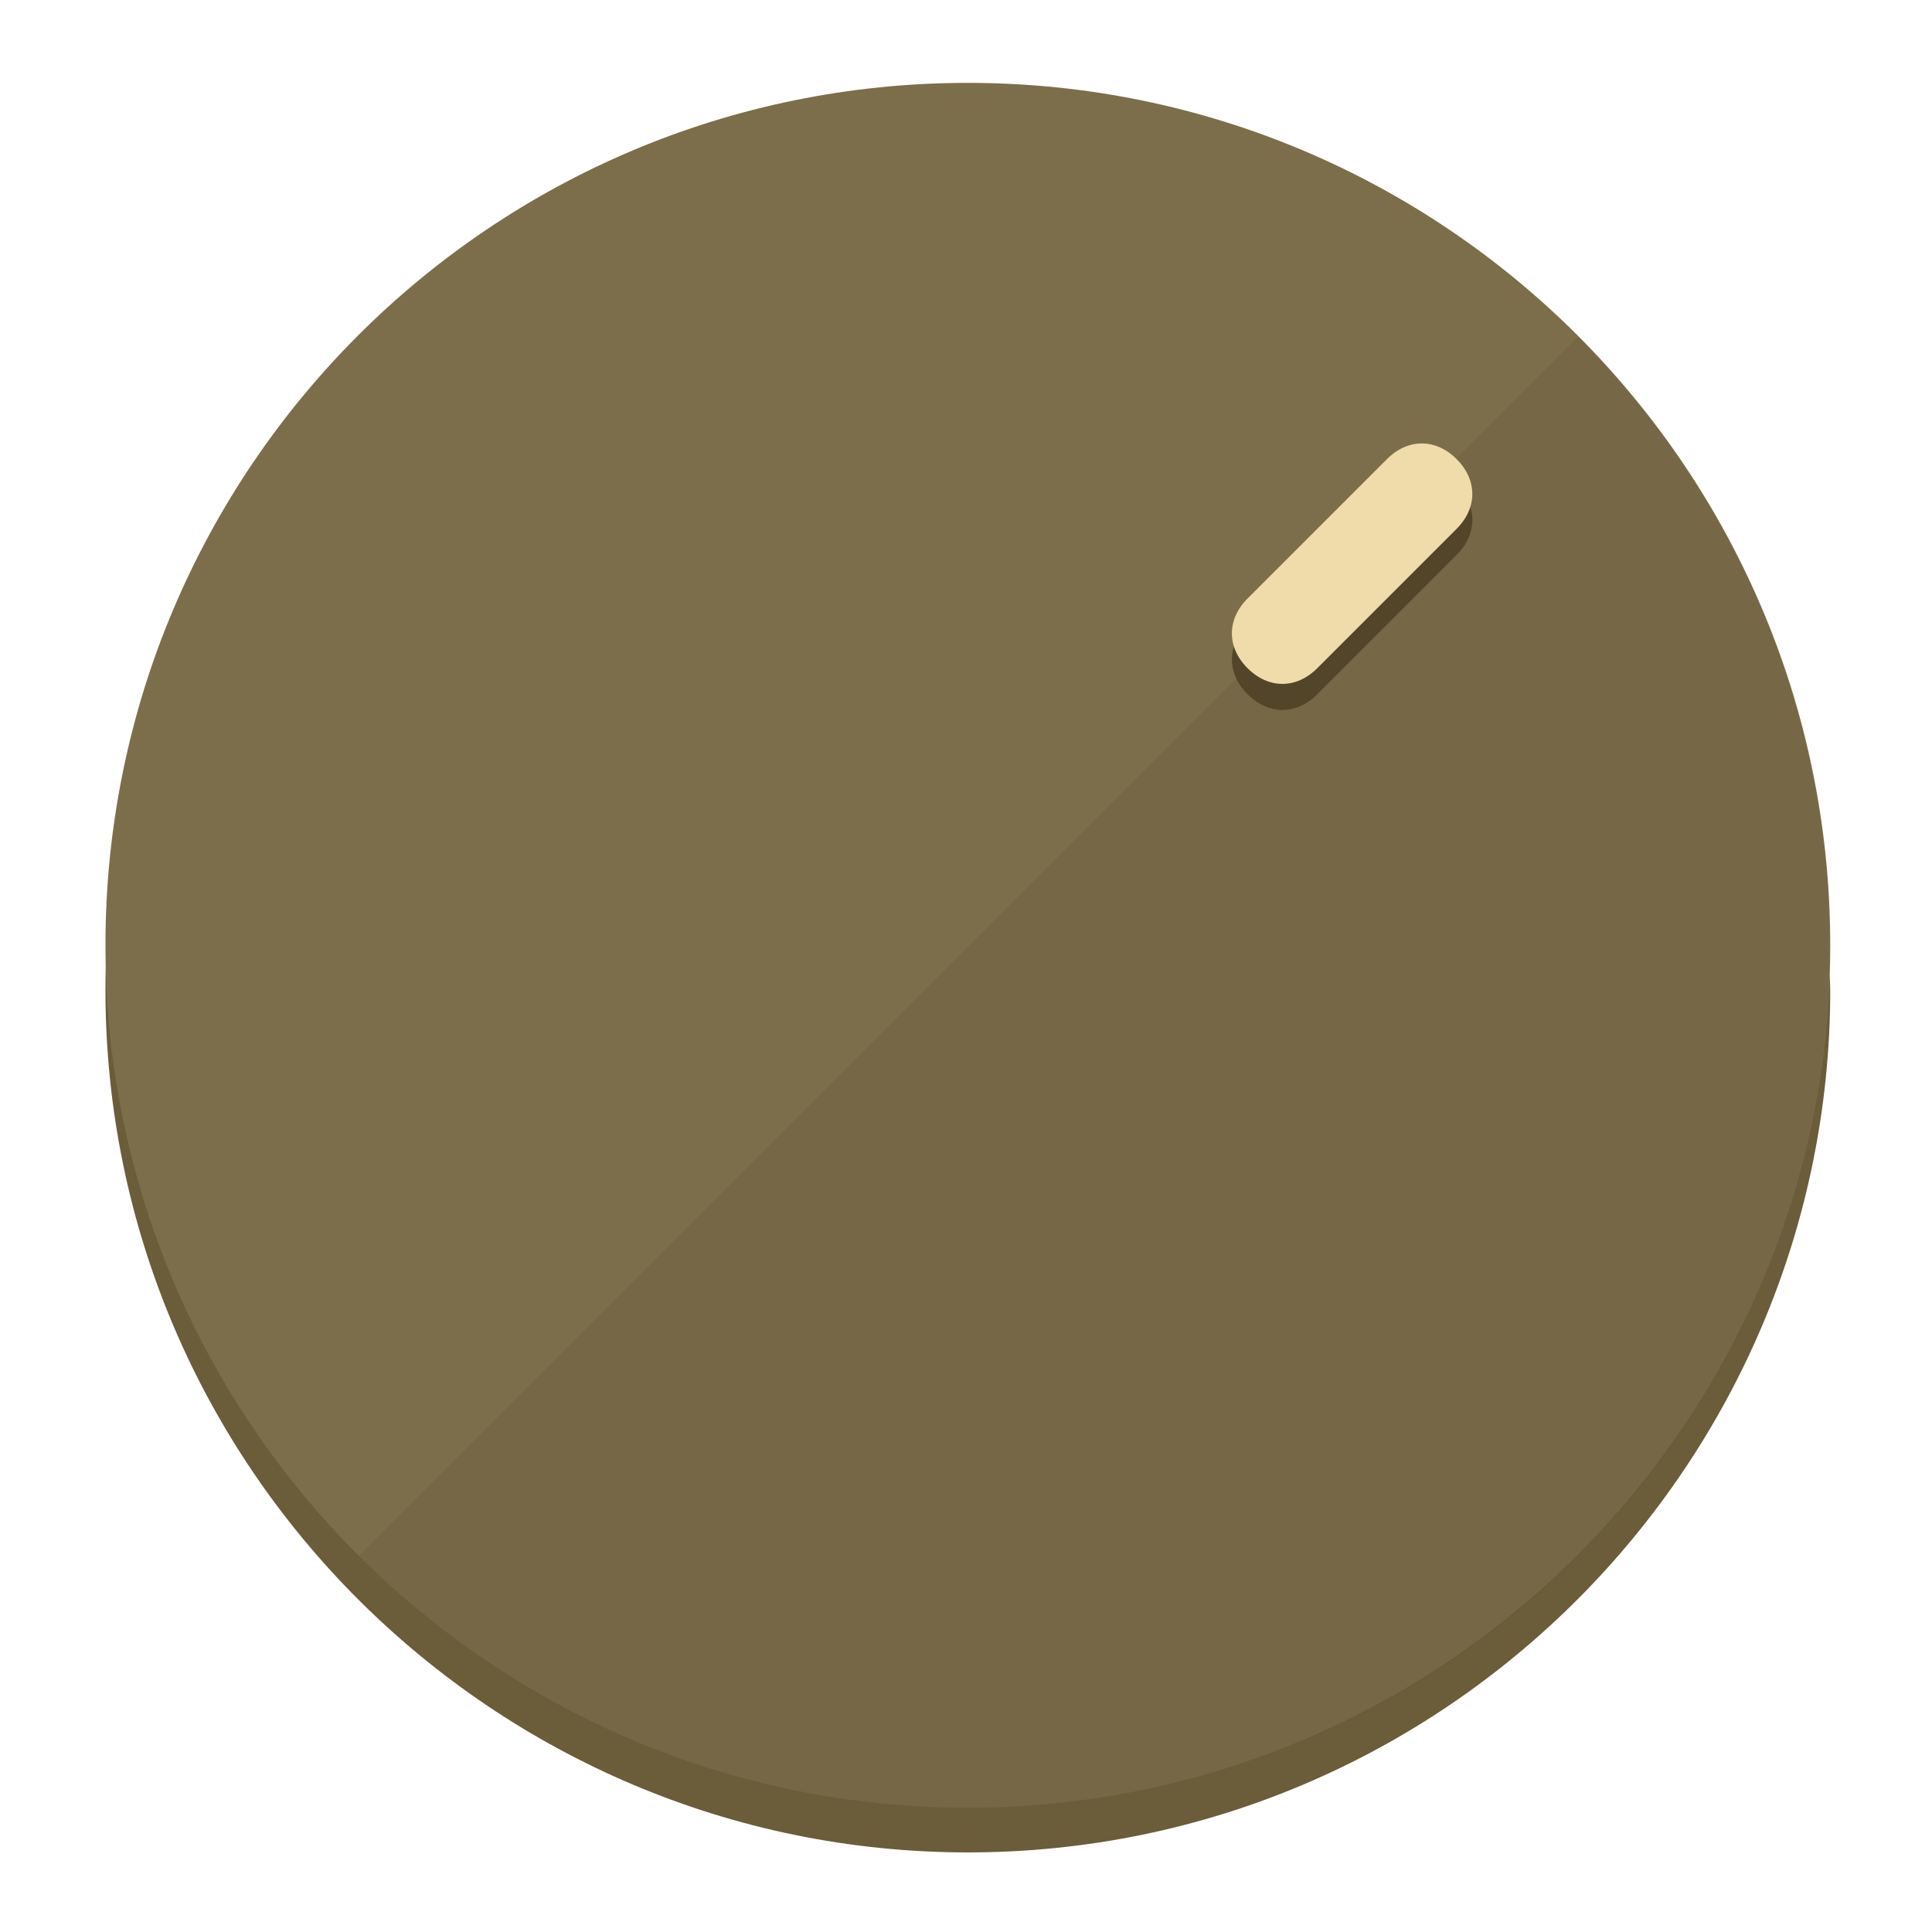
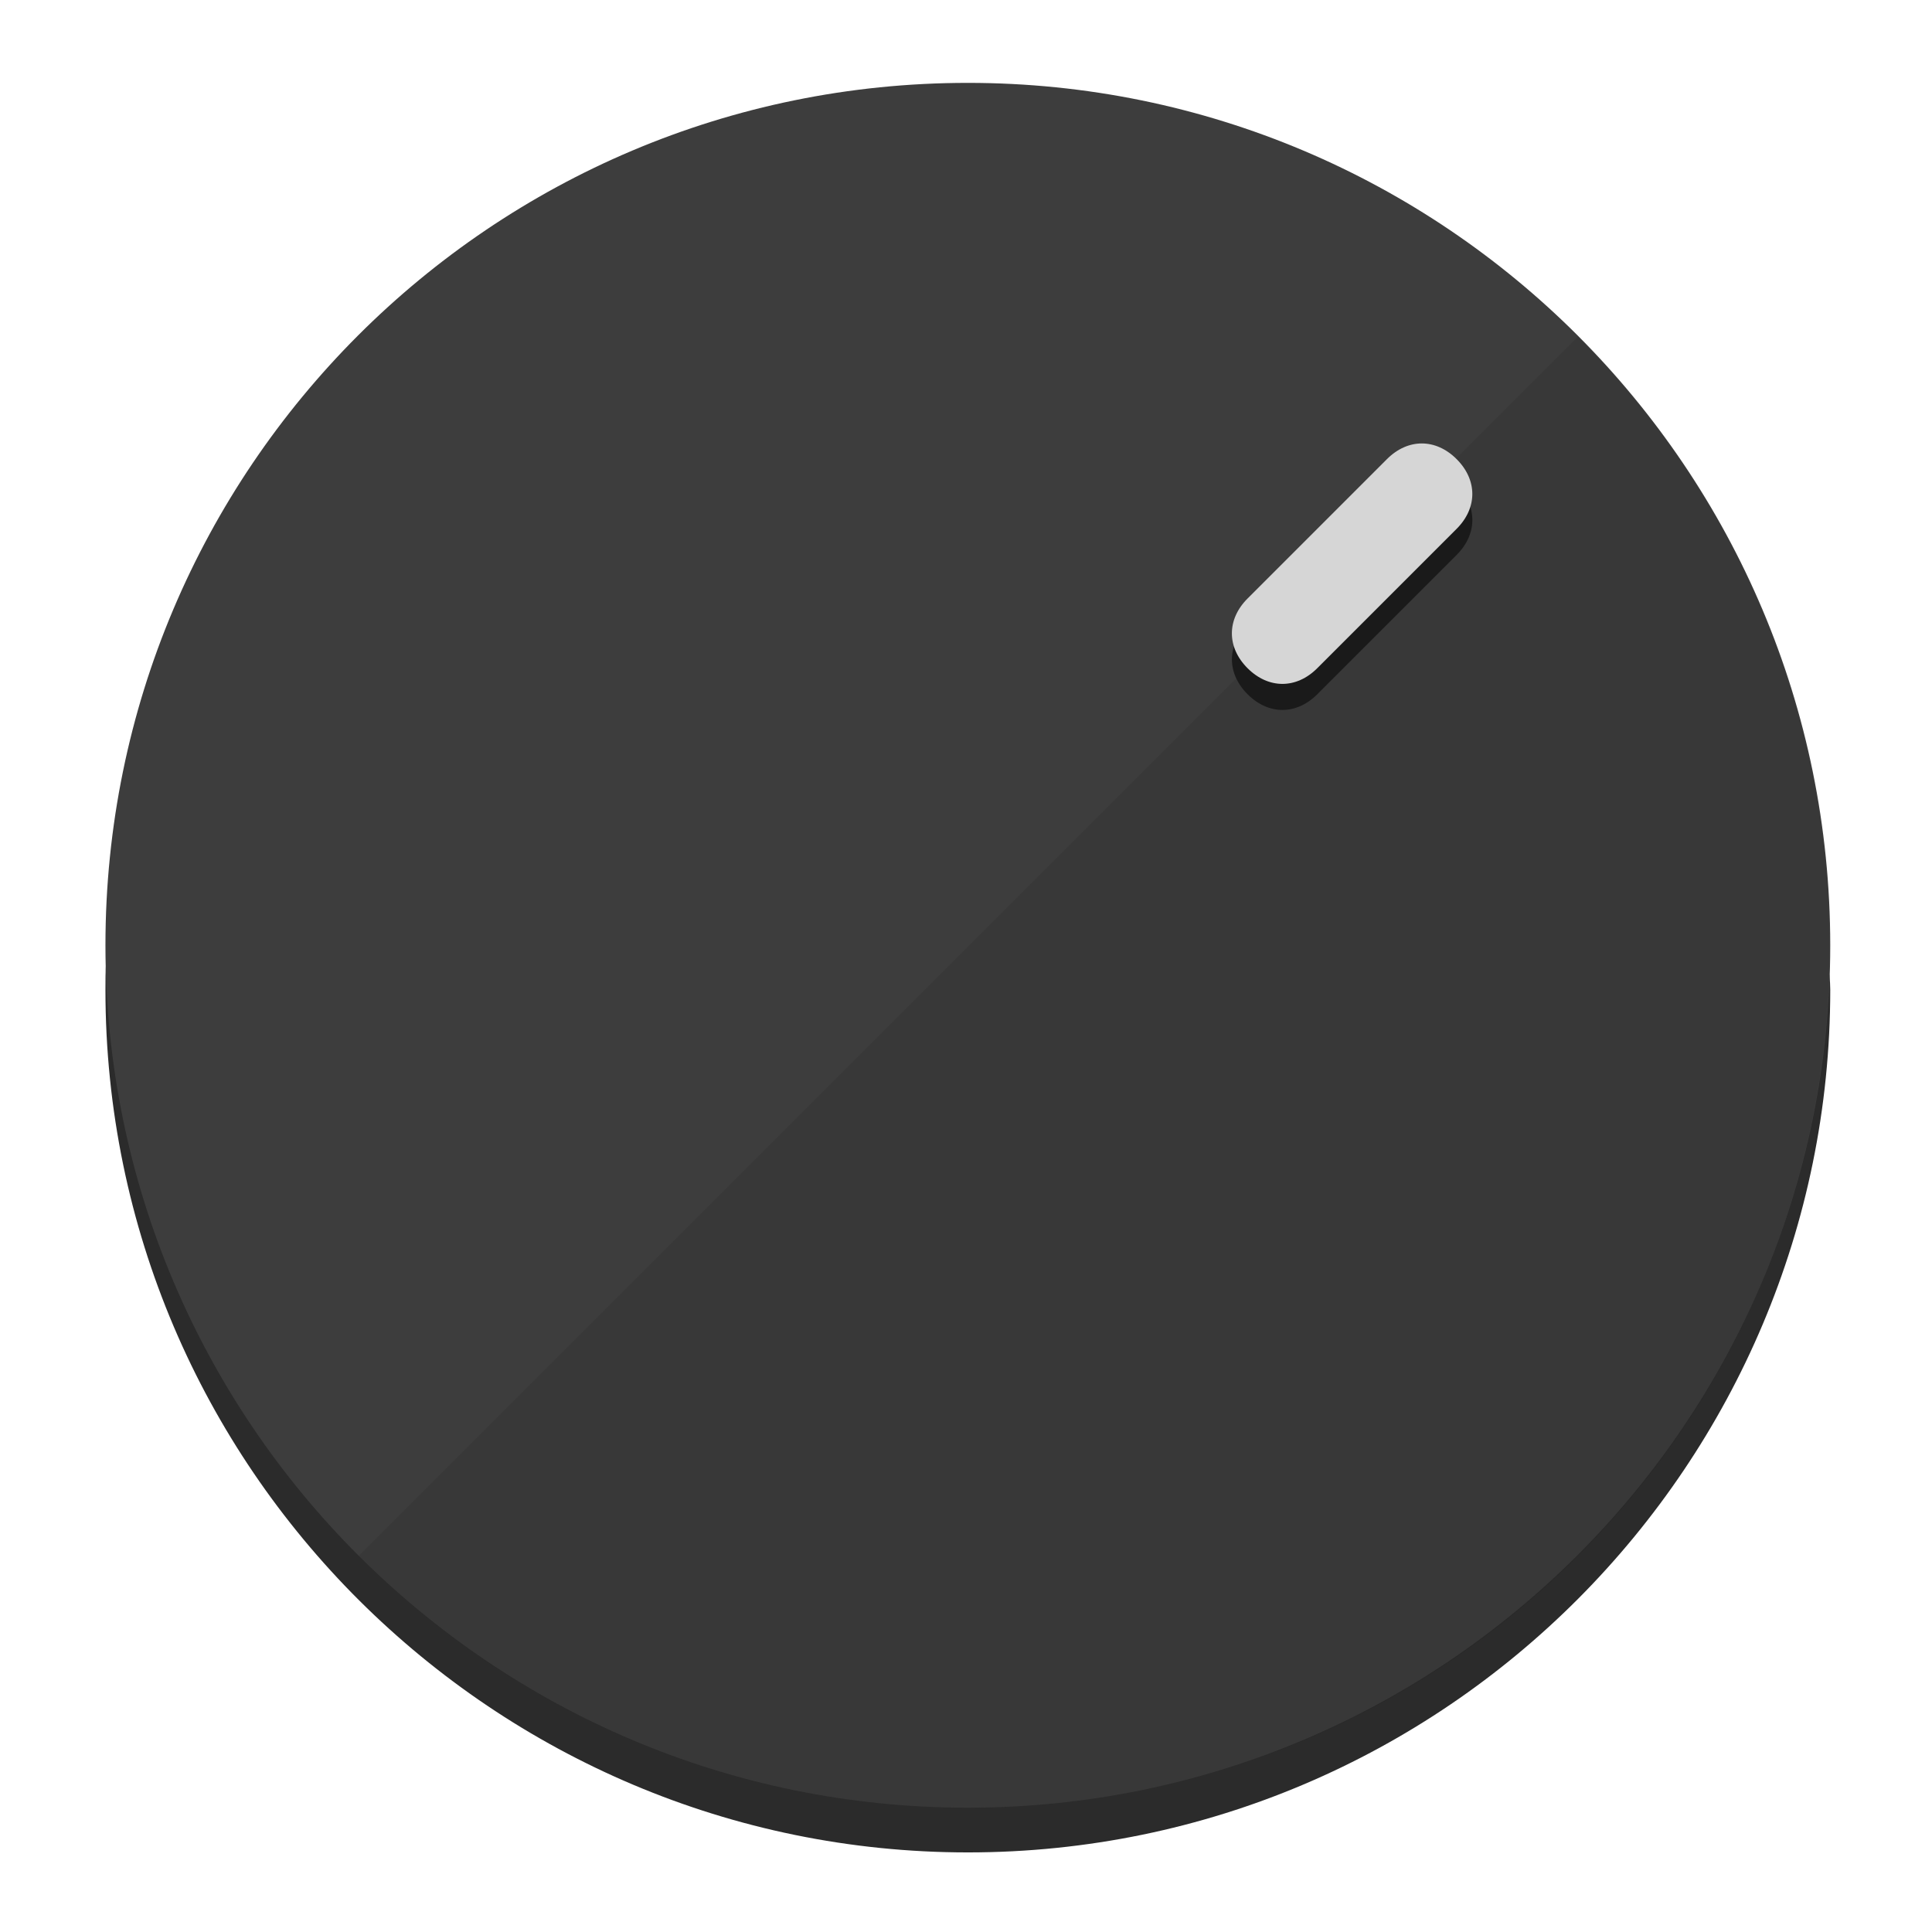
<svg xmlns="http://www.w3.org/2000/svg" height="120px" width="120px" version="1.1" id="Layer_1" viewBox="0 0 496.8 496.8" xml:space="preserve">
  <defs id="defs23" />
  <g id="g3158">
-     <path style="display:inline;fill:#6B5C3A;fill-opacity:1;stroke-width:1.584" d="m 248.875,445.92 c 116.582,0 212.89,-91.238 220.493,-205.286 0,5.069 1.267,8.87 1.267,13.939 0,121.651 -98.842,221.76 -221.76,221.76 -121.651,0 -221.76,-98.842 -221.76,-221.76 0,-5.069 0,-8.87 1.267,-13.939 7.603,114.048 103.91,205.286 220.493,205.286 z" id="path8" />
-     <circle style="display:inline;fill:#7D6E4B;fill-opacity:1;stroke-width:1.584" cx="248.875" cy="243.071" r="221.76" id="circle12" />
-     <path style="display:inline;fill:#524529;fill-opacity:0.154;stroke-width:1.587" d="m 405.744,86.606 c 86.308,86.308 86.308,227.193 0,313.5 -86.308,86.308 -227.193,86.308 -313.5,0" id="path14" />
+     <path style="display:inline;fill:#2B2B2B;fill-opacity:1;stroke-width:1.584" d="m 248.875,445.92 c 116.582,0 212.89,-91.238 220.493,-205.286 0,5.069 1.267,8.87 1.267,13.939 0,121.651 -98.842,221.76 -221.76,221.76 -121.651,0 -221.76,-98.842 -221.76,-221.76 0,-5.069 0,-8.87 1.267,-13.939 7.603,114.048 103.91,205.286 220.493,205.286 z" id="path8" />
+     <circle style="display:inline;fill:#3D3D3D;fill-opacity:1;stroke-width:1.584" cx="248.875" cy="243.071" r="221.76" id="circle12" />
+     <path style="display:inline;fill:#1A1A1A;fill-opacity:0.154;stroke-width:1.587" d="m 405.744,86.606 c 86.308,86.308 86.308,227.193 0,313.5 -86.308,86.308 -227.193,86.308 -313.5,0" id="path14" />
  </g>
  <g id="g3198">
    <circle style="display:none;fill:#000000;fill-opacity:0;stroke-width:1.584" cx="347.932" cy="-3.454" r="221.76" id="circle12-3" transform="rotate(45)" />
-     <path style="display:inline;fill:#524529;fill-opacity:1;stroke-width:1.584" d="m 338.732,178.525 c -5.376,5.376 -12.545,5.376 -17.921,-3e-5 v 0 c -5.376,-5.376 -5.376,-12.545 -1e-5,-17.921 l 35.842,-35.842 c 5.376,-5.376 12.545,-5.376 17.921,2e-5 v 0 c 5.376,5.376 5.376,12.545 0,17.921 z" id="path3789" />
-     <path style="display:inline;fill:#F0DBAA;stroke-width:1.584" d="m 338.722,171.826 c -5.376,5.376 -12.545,5.376 -17.921,-2e-5 v 0 c -5.376,-5.376 -5.376,-12.545 0,-17.921 l 35.842,-35.842 c 5.376,-5.376 12.545,-5.376 17.921,-10e-6 v 0 c 5.376,5.376 5.376,12.545 0,17.921 z" id="path915" />
+     <path style="display:inline;fill:#1A1A1A;fill-opacity:1;stroke-width:1.584" d="m 338.732,178.525 c -5.376,5.376 -12.545,5.376 -17.921,-3e-5 v 0 c -5.376,-5.376 -5.376,-12.545 -1e-5,-17.921 l 35.842,-35.842 c 5.376,-5.376 12.545,-5.376 17.921,2e-5 v 0 c 5.376,5.376 5.376,12.545 0,17.921 z" id="path3789" />
+     <path style="display:inline;fill:#D6D6D6;stroke-width:1.584" d="m 338.722,171.826 c -5.376,5.376 -12.545,5.376 -17.921,-2e-5 v 0 c -5.376,-5.376 -5.376,-12.545 0,-17.921 l 35.842,-35.842 c 5.376,-5.376 12.545,-5.376 17.921,-10e-6 v 0 c 5.376,5.376 5.376,12.545 0,17.921 z" id="path915" />
  </g>
</svg>
